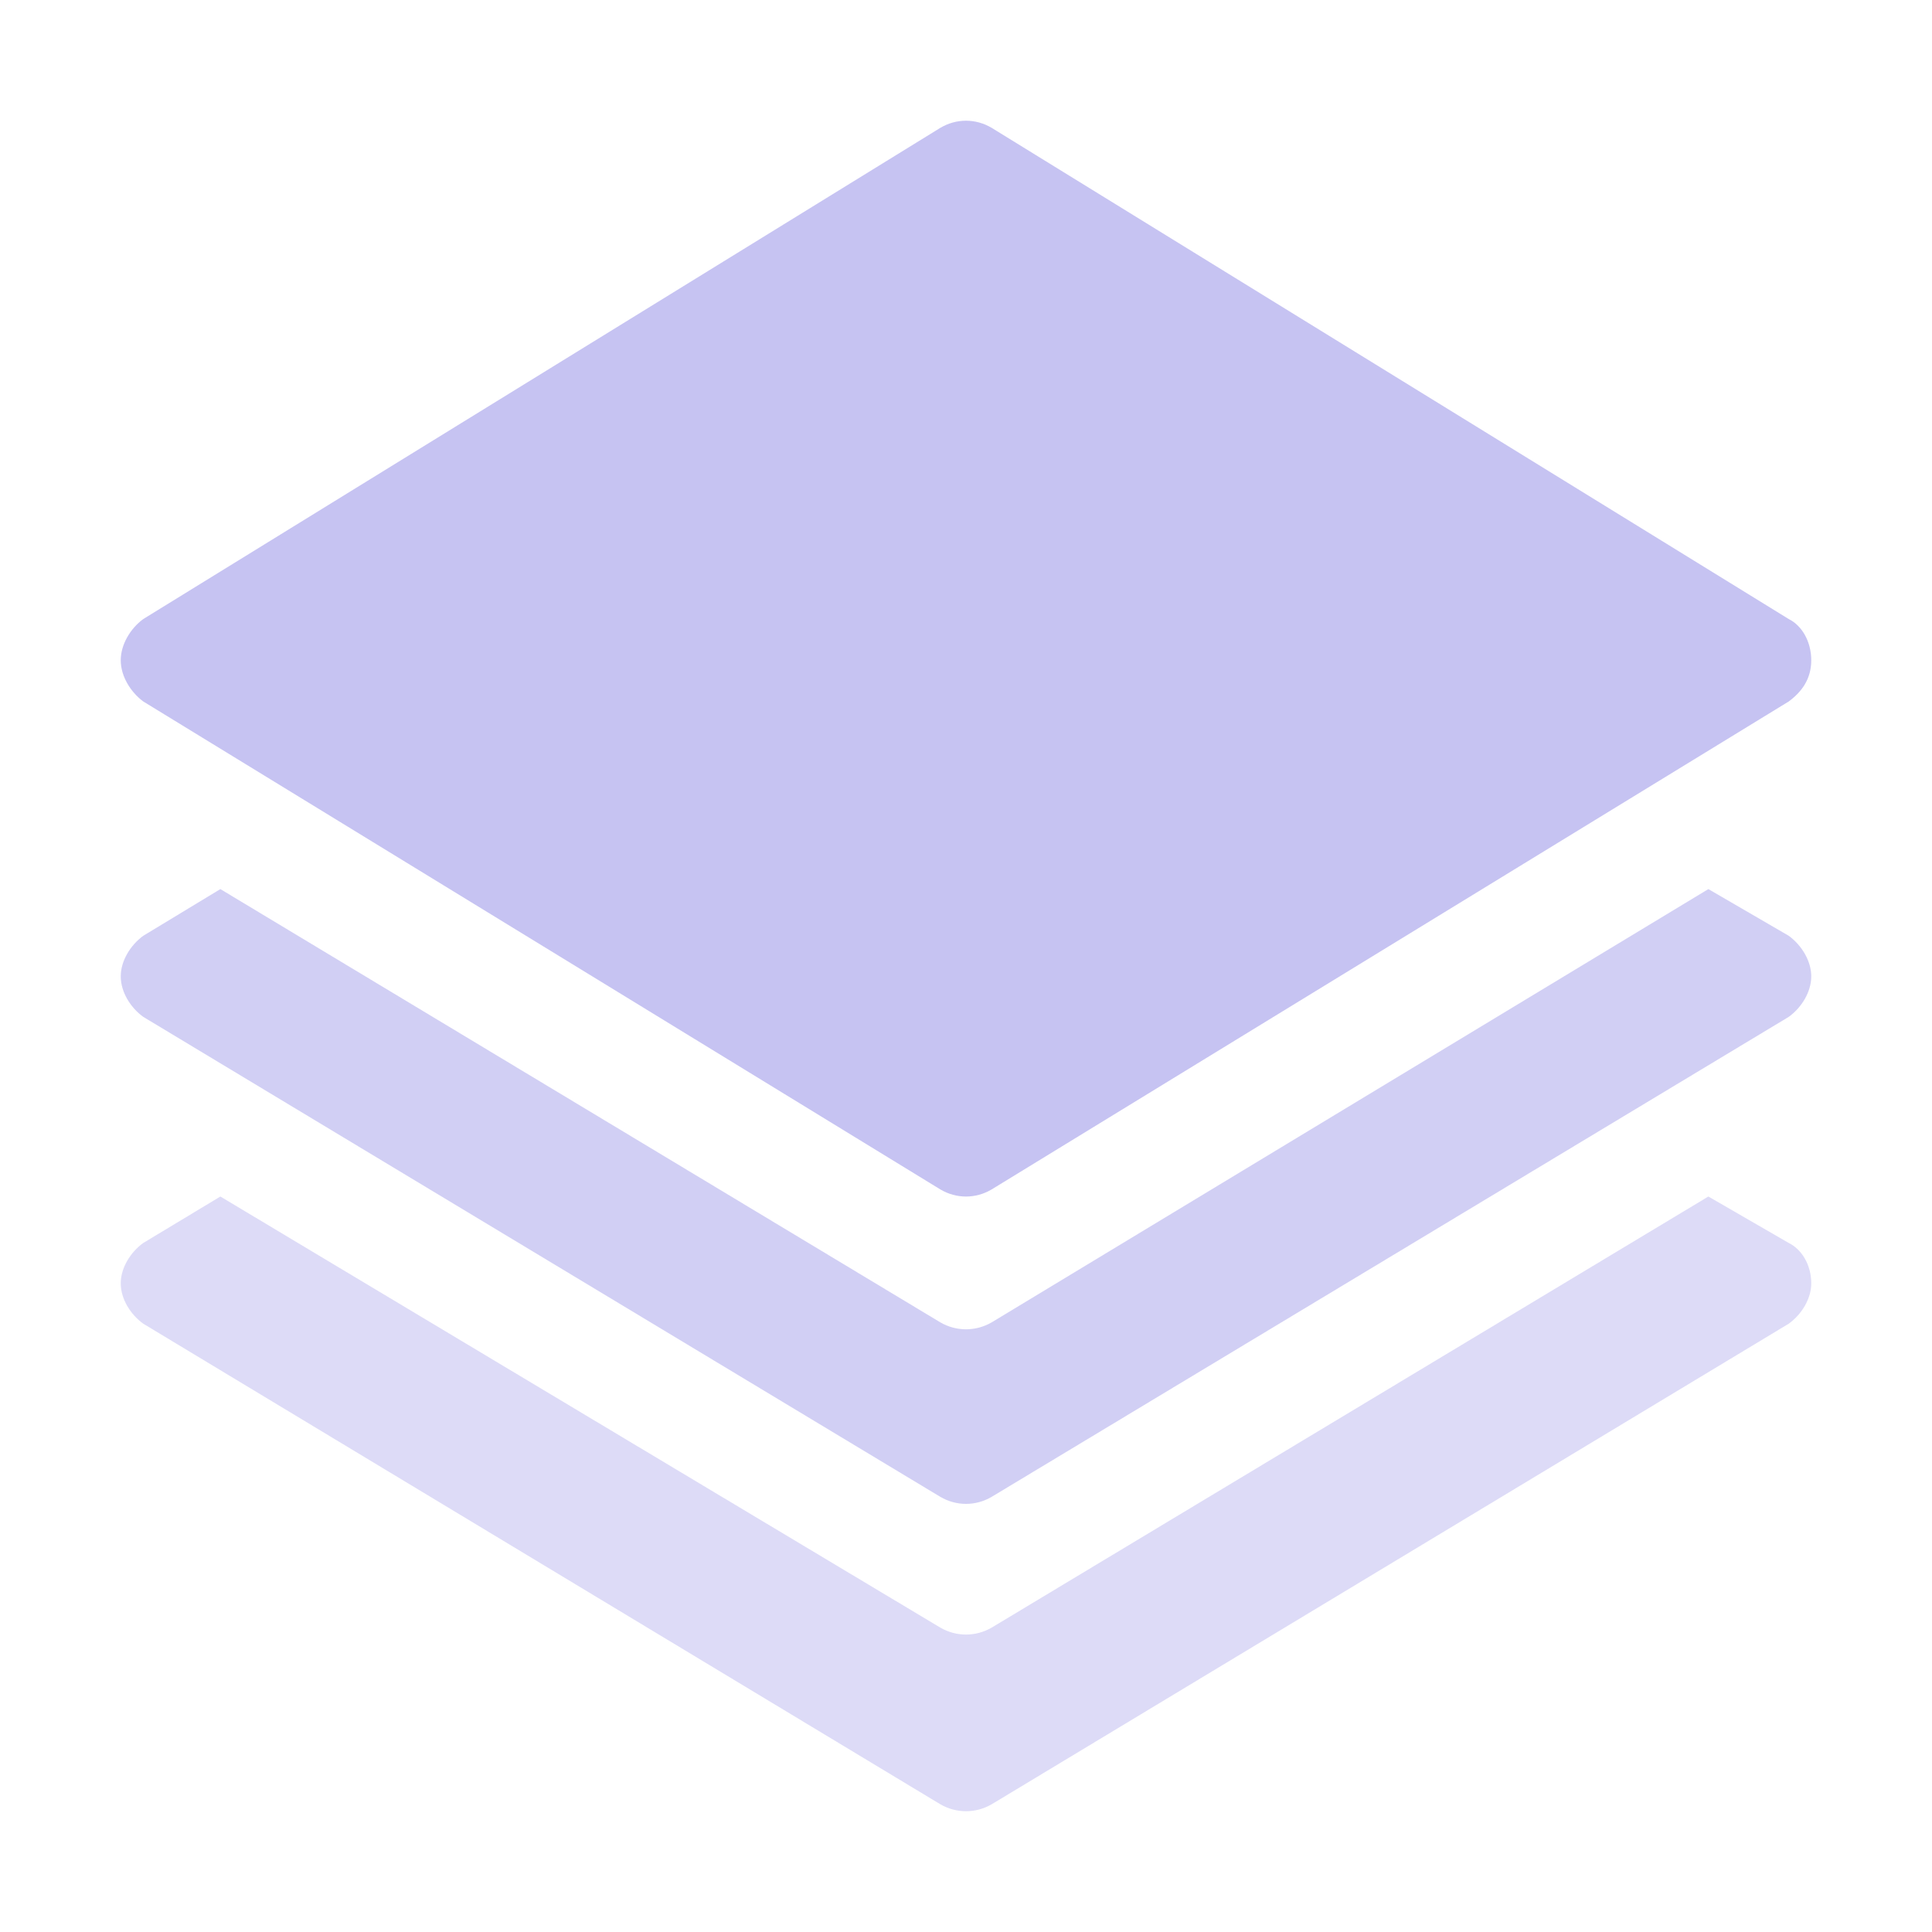
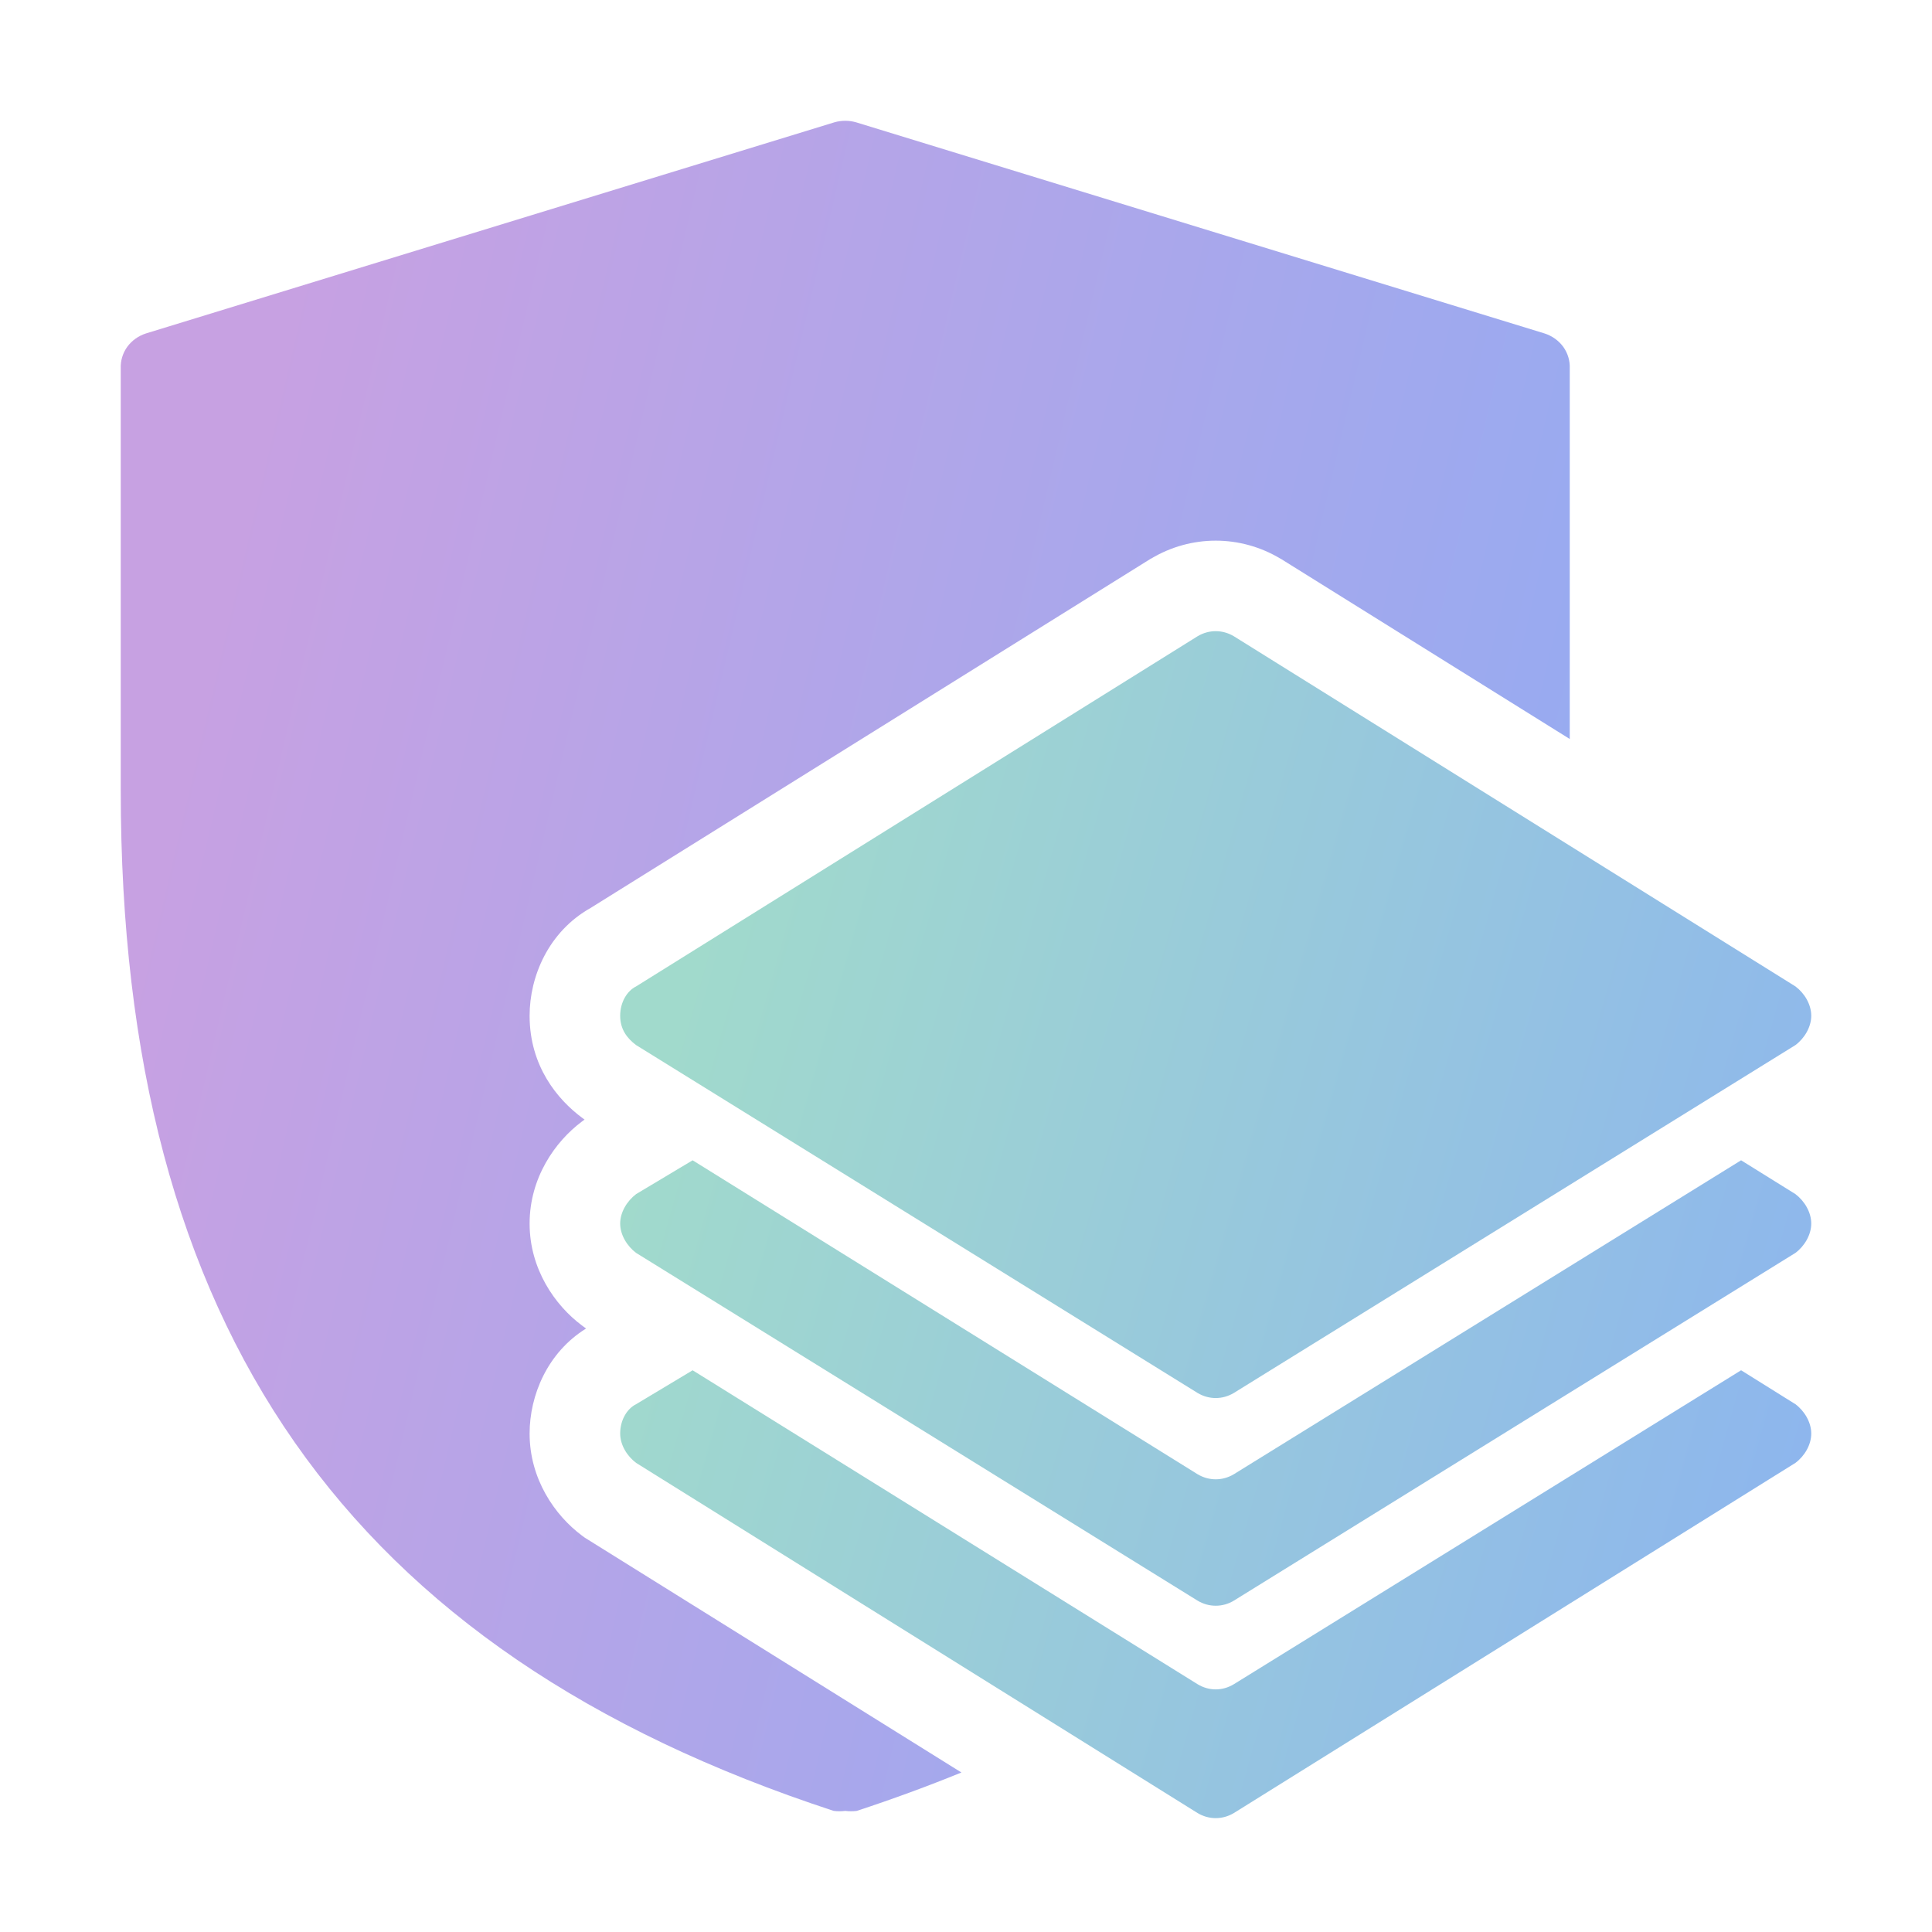
<svg xmlns="http://www.w3.org/2000/svg" width="16" height="16" viewBox="0 0 16 16" fill="none">
-   <g opacity="0.4">
-     <path d="M8.213 9.85C8.08 9.929 7.92 9.929 7.787 9.85L1.186 5.809C1.08 5.73 1 5.599 1 5.468C1 5.337 1.08 5.205 1.186 5.127L7.787 1.059C7.92 0.98 8.08 0.98 8.213 1.059L14.814 5.127C14.92 5.179 15 5.31 15 5.468C15 5.625 14.92 5.73 14.814 5.809L8.213 9.85Z" fill="#7169DE" />
-     <path opacity="0.6" d="M1.825 9.909L7.787 13.479C7.92 13.556 8.08 13.556 8.213 13.479L14.148 9.909L14.814 10.294C14.92 10.346 15 10.474 15 10.628C15 10.757 14.92 10.885 14.814 10.962L8.213 14.942C8.08 15.019 7.92 15.019 7.787 14.942L1.186 10.962C1.08 10.885 1 10.757 1 10.628C1 10.5 1.08 10.371 1.186 10.294L1.825 9.909Z" fill="#7169DE" />
-     <path opacity="0.8" d="M1.825 7.363L7.787 10.951C7.92 11.028 8.08 11.028 8.213 10.951L14.148 7.363L14.814 7.75C14.92 7.828 15 7.957 15 8.086C15 8.215 14.92 8.344 14.814 8.421L8.213 12.396C8.08 12.474 7.92 12.474 7.787 12.396L1.186 8.421C1.08 8.344 1 8.215 1 8.086C1 7.957 1.08 7.828 1.186 7.75L1.825 7.363Z" fill="#7169DE" />
+   <g opacity="0.5">
+     <path fill-rule="evenodd" clip-rule="evenodd" d="M6.904 14.997C6.936 15.001 6.968 15.001 7 14.997C7.032 15.001 7.064 15.001 7.096 14.997C7.396 14.898 7.685 14.792 7.962 14.679L4.844 12.735L4.818 12.716C4.595 12.549 4.386 12.249 4.386 11.872C4.386 11.556 4.533 11.201 4.854 11.002L4.845 10.996L4.818 10.976C4.595 10.809 4.386 10.509 4.386 10.133C4.386 9.756 4.595 9.456 4.818 9.289L4.841 9.272L4.818 9.255C4.62 9.107 4.386 8.832 4.386 8.412C4.386 8.084 4.544 7.715 4.89 7.52L9.527 4.629L9.533 4.626C9.864 4.428 10.272 4.428 10.603 4.626L10.609 4.629L13 6.12V3.053C13.003 2.988 12.984 2.925 12.946 2.872C12.908 2.82 12.853 2.781 12.79 2.761L7.09 1.013C7.031 0.996 6.969 0.996 6.91 1.013L1.21 2.761C1.147 2.781 1.092 2.82 1.054 2.872C1.016 2.925 0.997 2.988 1 3.053V6.548C1 10.997 2.875 13.677 6.904 14.997ZM12.993 6.999L10.218 5.269C10.17 5.241 10.118 5.227 10.065 5.227C10.118 5.227 10.17 5.241 10.218 5.269L12.993 6.999C12.993 6.999 12.993 6.999 12.993 6.999ZM12.466 10.143L10.218 11.536C10.191 11.552 10.163 11.563 10.134 11.57C10.163 11.563 10.191 11.552 10.218 11.536L12.466 10.143C12.466 10.143 12.466 10.143 12.466 10.143ZM10.677 12.972L10.218 13.256L10.217 13.257L10.218 13.256L10.677 12.972C10.677 12.972 10.677 12.972 10.677 12.972ZM9.658 13.786L5.736 11.348L5.736 11.348L9.658 13.786C9.658 13.786 9.658 13.786 9.658 13.786ZM5.736 9.609L9.918 12.209C9.966 12.238 10.02 12.252 10.073 12.251C10.02 12.252 9.966 12.238 9.918 12.209L5.736 9.609L5.736 9.609ZM10.134 13.291C10.16 13.284 10.185 13.275 10.209 13.261L10.208 13.262C10.184 13.275 10.16 13.285 10.134 13.291Z" fill="url(#paint0_linear_2201_175)" />
+     <path fill-rule="evenodd" clip-rule="evenodd" d="M9.918 11.536C10.012 11.592 10.124 11.592 10.218 11.536L14.869 8.655C14.944 8.599 15 8.505 15 8.412C15 8.318 14.944 8.225 14.869 8.169L10.218 5.269C10.124 5.213 10.012 5.213 9.918 5.269L5.268 8.169C5.193 8.206 5.136 8.3 5.136 8.412C5.136 8.524 5.193 8.599 5.268 8.655L9.918 11.536ZM14.419 11.348L10.218 13.948C10.124 14.005 10.012 14.005 9.918 13.948L5.736 11.348L5.268 11.629C5.193 11.666 5.136 11.76 5.136 11.872C5.136 11.966 5.193 12.059 5.268 12.115L9.918 15.015C10.012 15.071 10.124 15.071 10.218 15.015L14.869 12.115C14.944 12.059 15 11.966 15 11.872C15 11.779 14.944 11.685 14.869 11.629L14.419 11.348ZM10.218 12.209L14.419 9.609L14.869 9.889C14.944 9.946 15 10.039 15 10.133C15 10.226 14.944 10.32 14.869 10.376L10.218 13.256C10.124 13.312 10.012 13.312 9.918 13.256L5.268 10.376C5.193 10.32 5.136 10.226 5.136 10.133C5.136 10.039 5.193 9.946 5.268 9.889L5.736 9.609L9.918 12.209C10.012 12.265 10.124 12.265 10.218 12.209Z" fill="url(#paint1_linear_2201_175)" />
  </g>
+   <defs>
+     <linearGradient id="paint0_linear_2201_175" x1="2.695" y1="1" x2="17.042" y2="4.368" gradientUnits="userSpaceOnUse">
+       <stop stop-color="#9043C6" />
+       <stop offset="1" stop-color="#145DEB" />
+     </linearGradient>
+     <linearGradient id="paint1_linear_2201_175" x1="6.56" y1="5.227" x2="18.335" y2="8.556" gradientUnits="userSpaceOnUse">
+       <stop stop-color="#43B59A" />
+       <stop offset="1" stop-color="#145DEB" />
+     </linearGradient>
+   </defs>
</svg>
